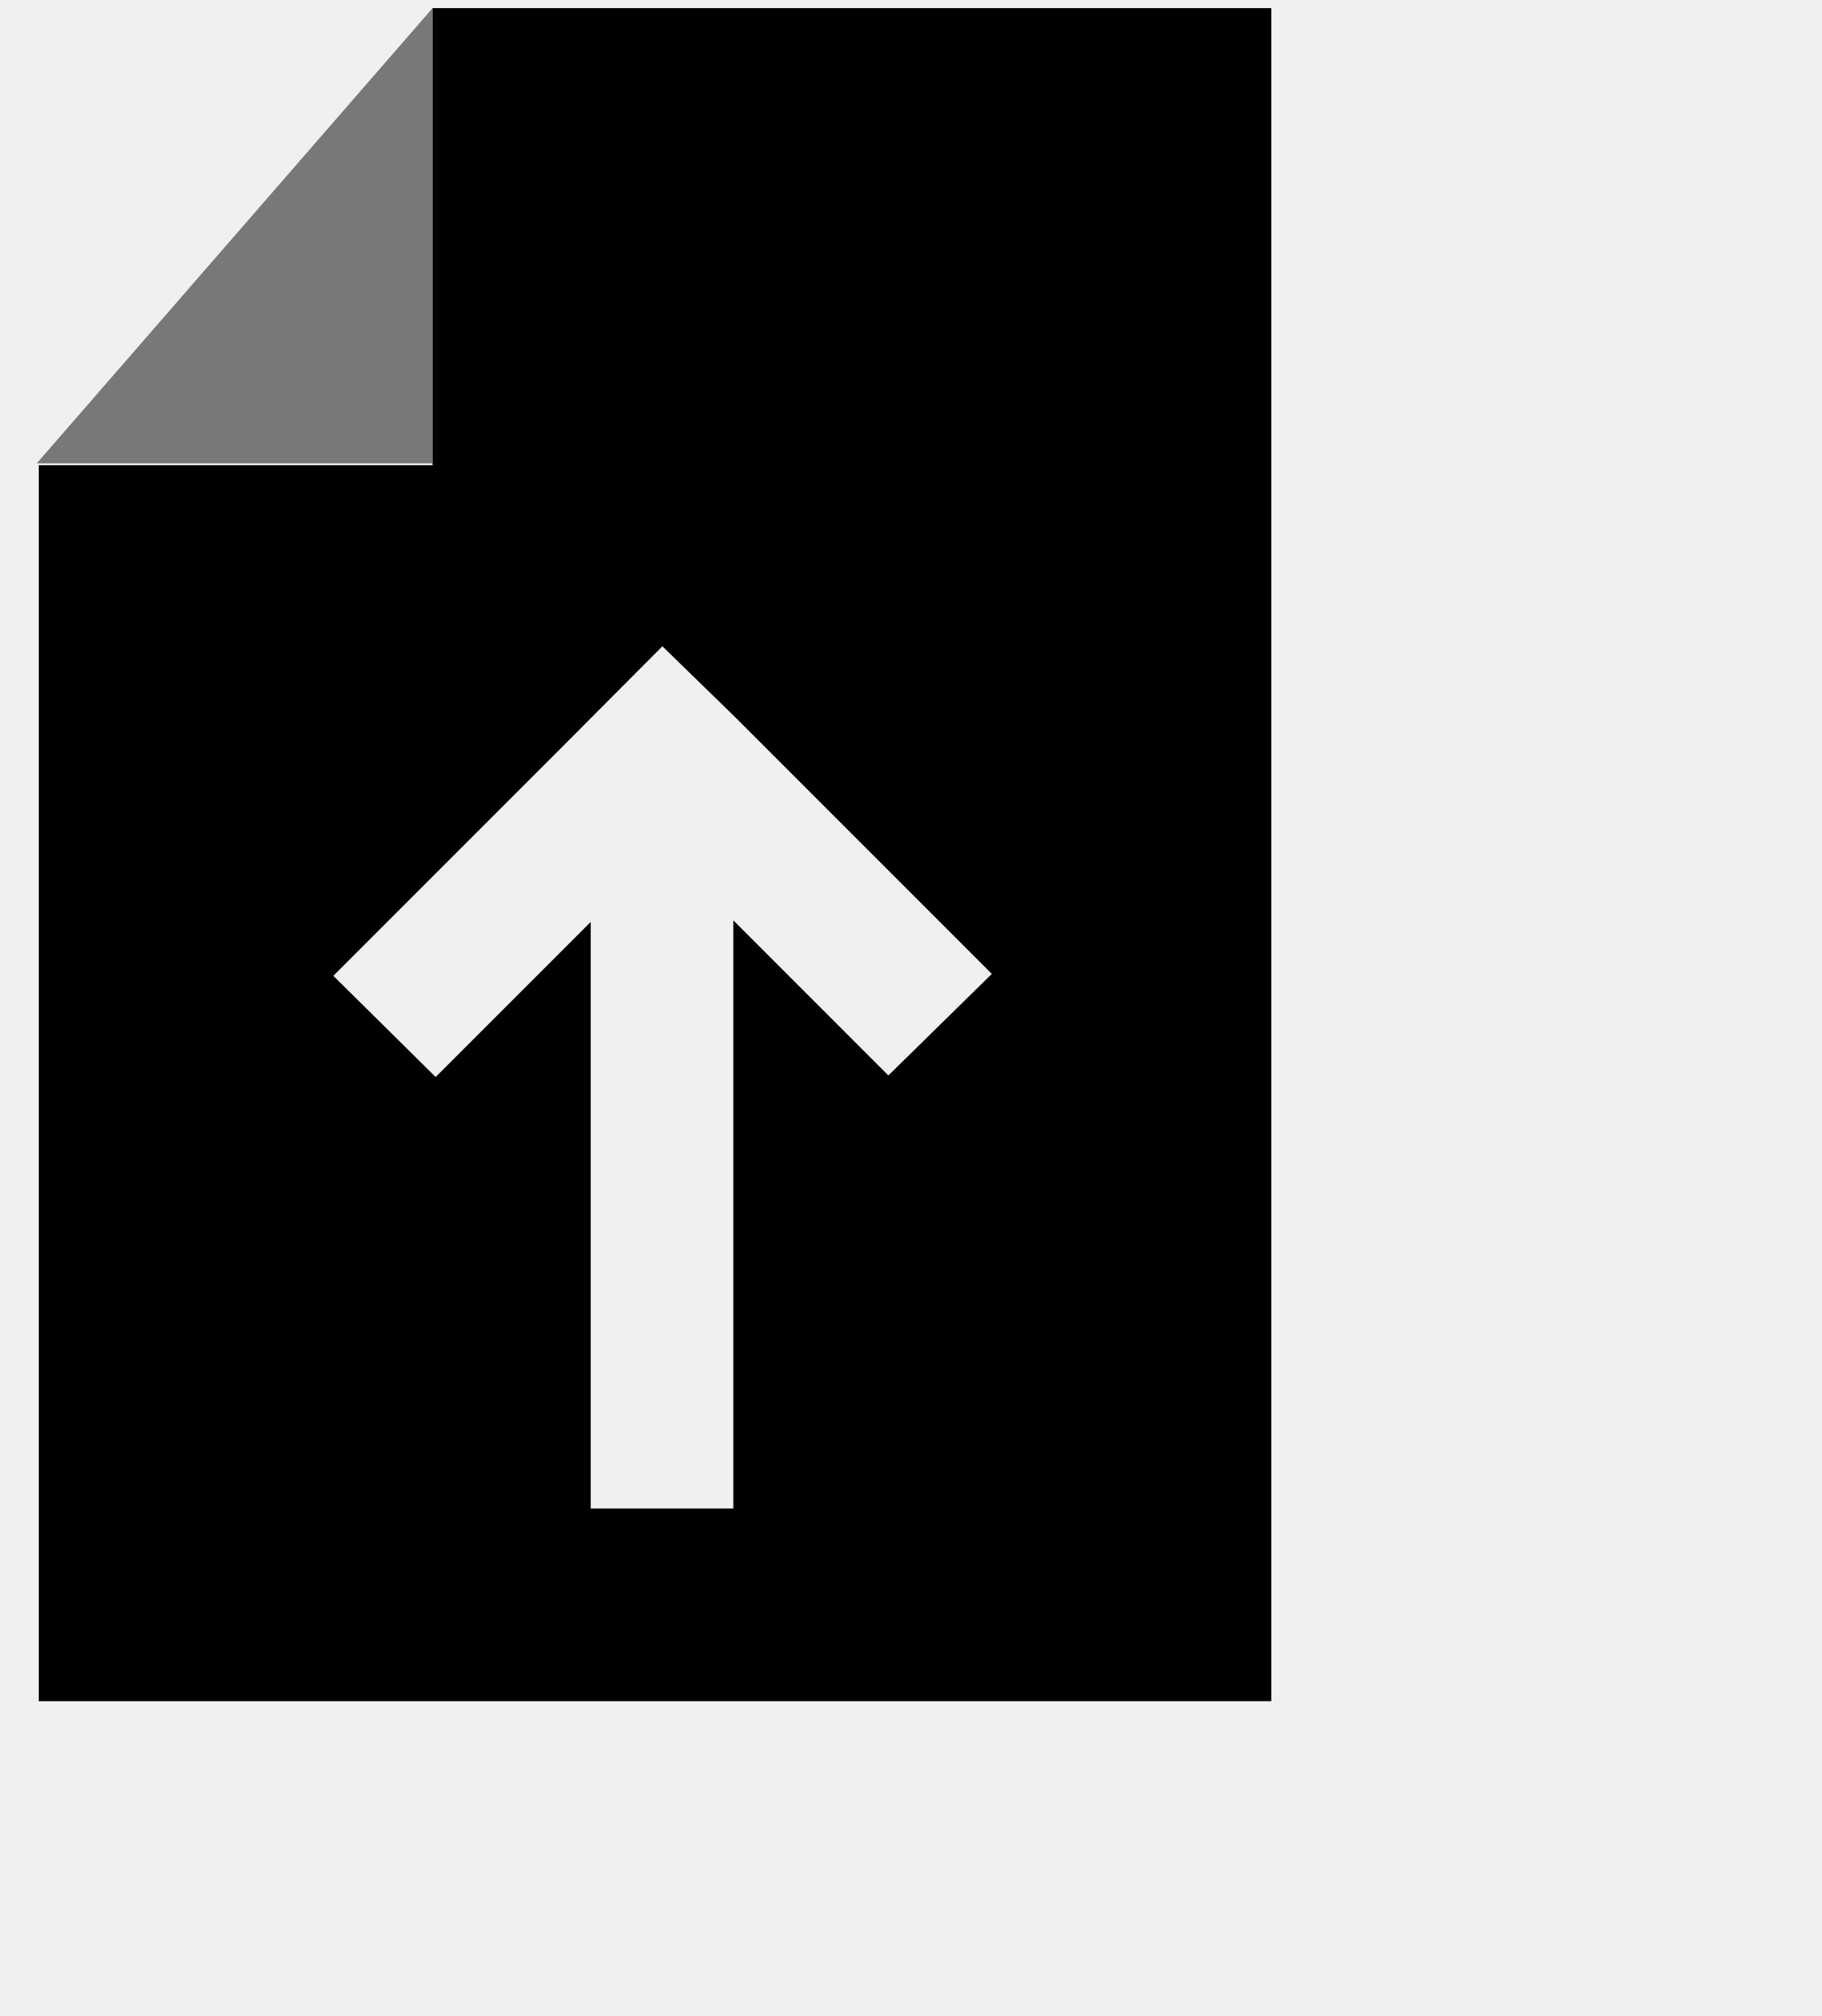
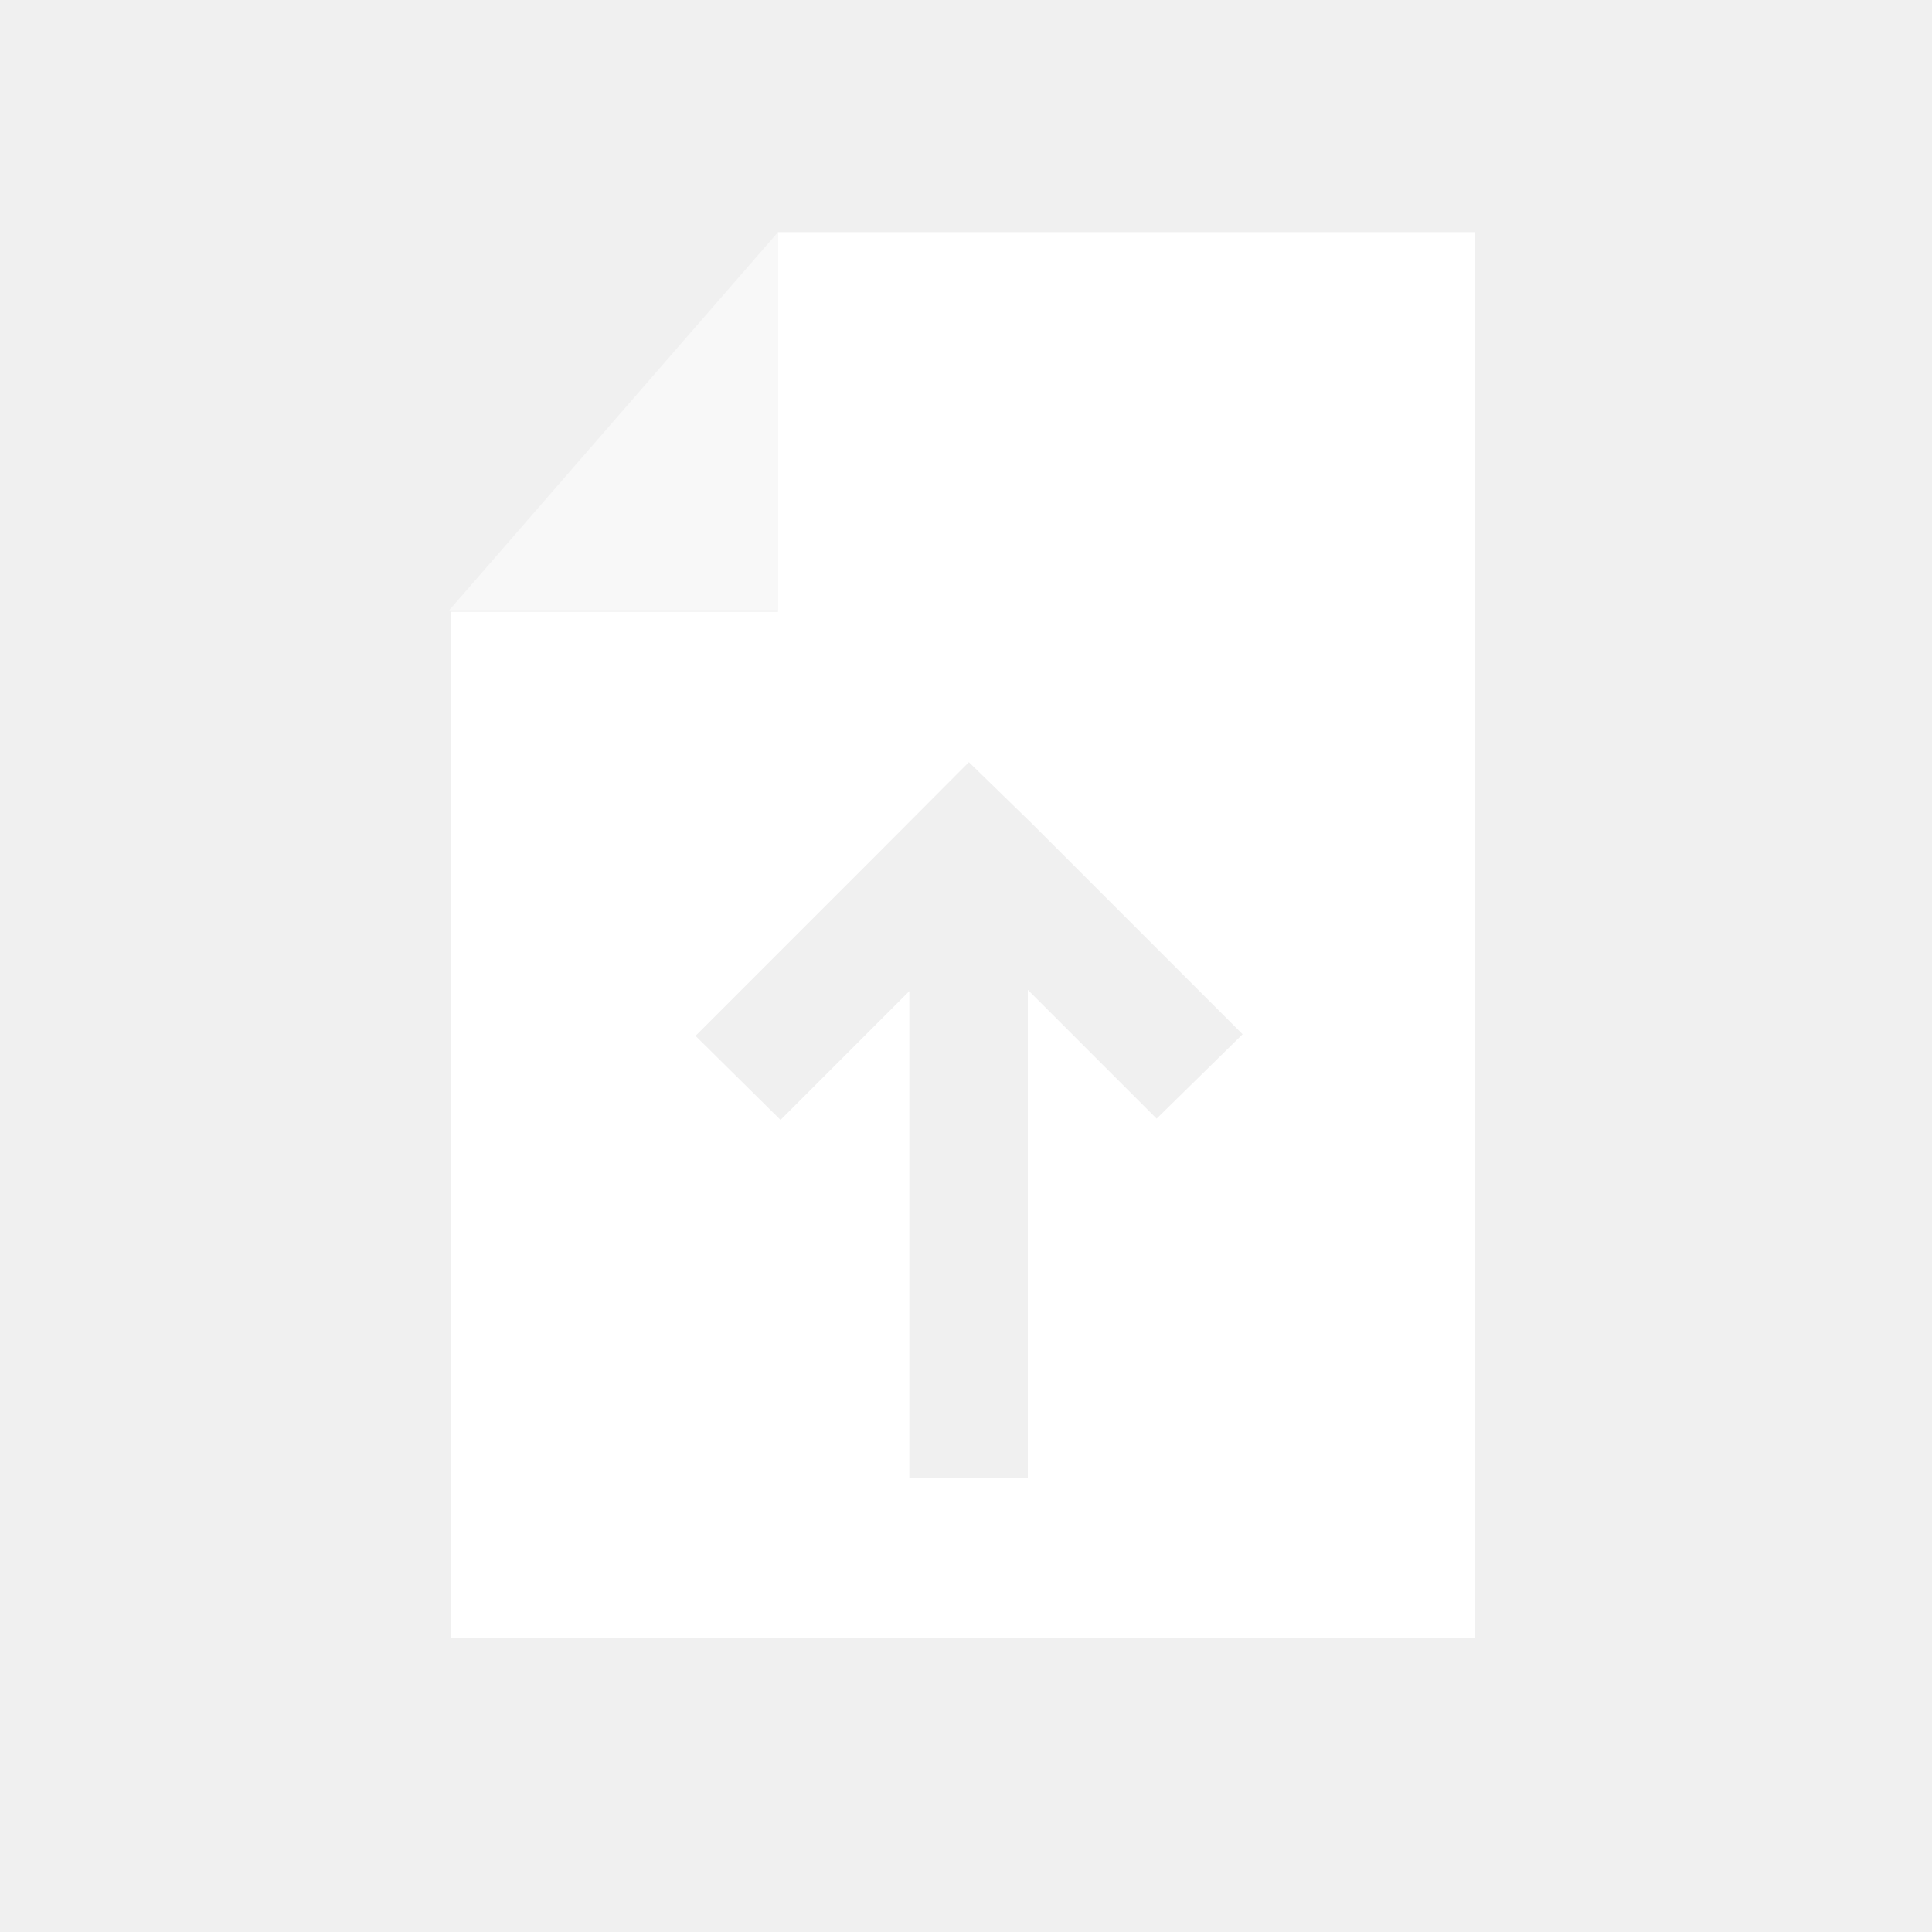
- <svg xmlns="http://www.w3.org/2000/svg" viewBox="13 7 47 52">
-   <polygon points="24.16 7.21 13.95 18.95 24.16 18.95 24.16 7.21" fill="currentcolor" opacity="0.5" />
-   <path d="M24.16,7.21V19H14V50.88H45.8V7.21ZM35.92,34.74l-4-4V45.91H28.24V30.78l-4,4L21.6,32.17l5.87-5.87h0l2.62-2.63L32,25.53h0l6.59,6.59Z" fill="currentcolor" />
+ <svg xmlns="http://www.w3.org/2000/svg" id="Ebene_1" data-name="Ebene 1" viewBox="0 0 60 60">
+   <polygon points="24.16 7.21 13.95 18.95 24.16 18.95 24.16 7.21" fill="#fff" opacity="0.5" />
+   <path d="M24.16,7.21V19H14V50.88H45.8V7.21ZM35.92,34.74l-4-4V45.91H28.24V30.78l-4,4L21.6,32.17l5.87-5.87h0l2.62-2.63L32,25.53h0l6.59,6.59Z" fill="#fff" />
</svg>
